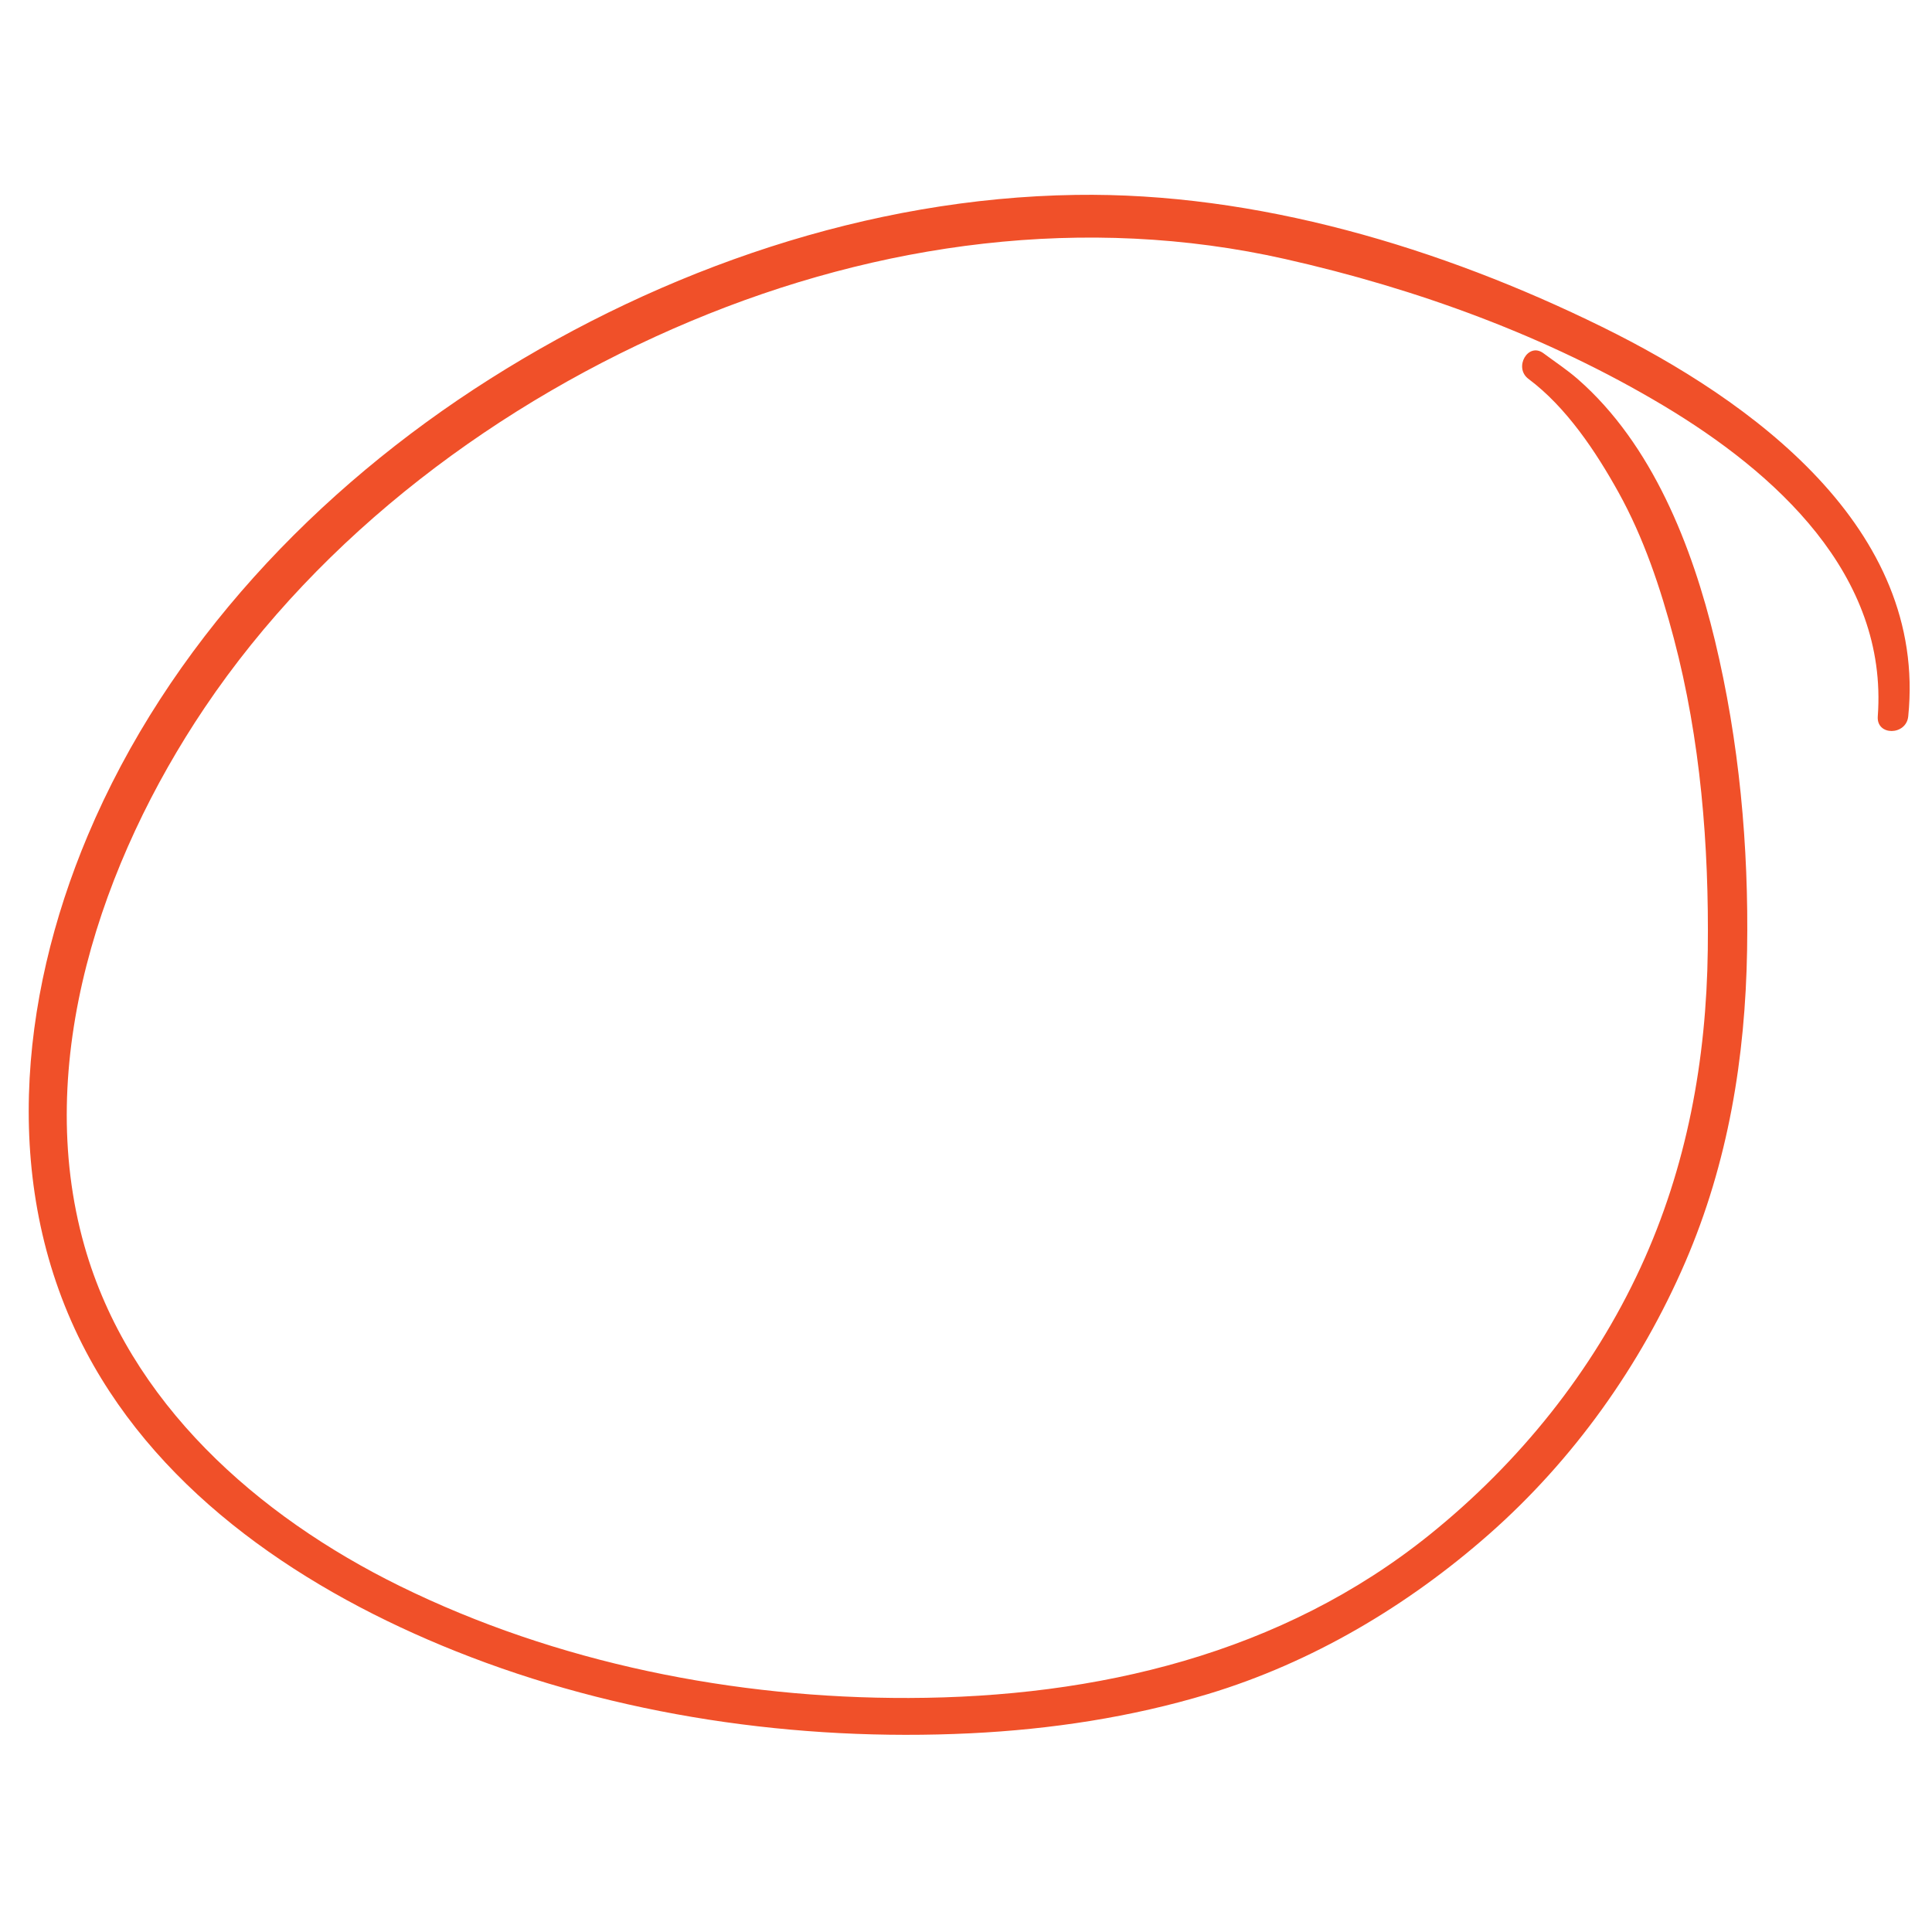
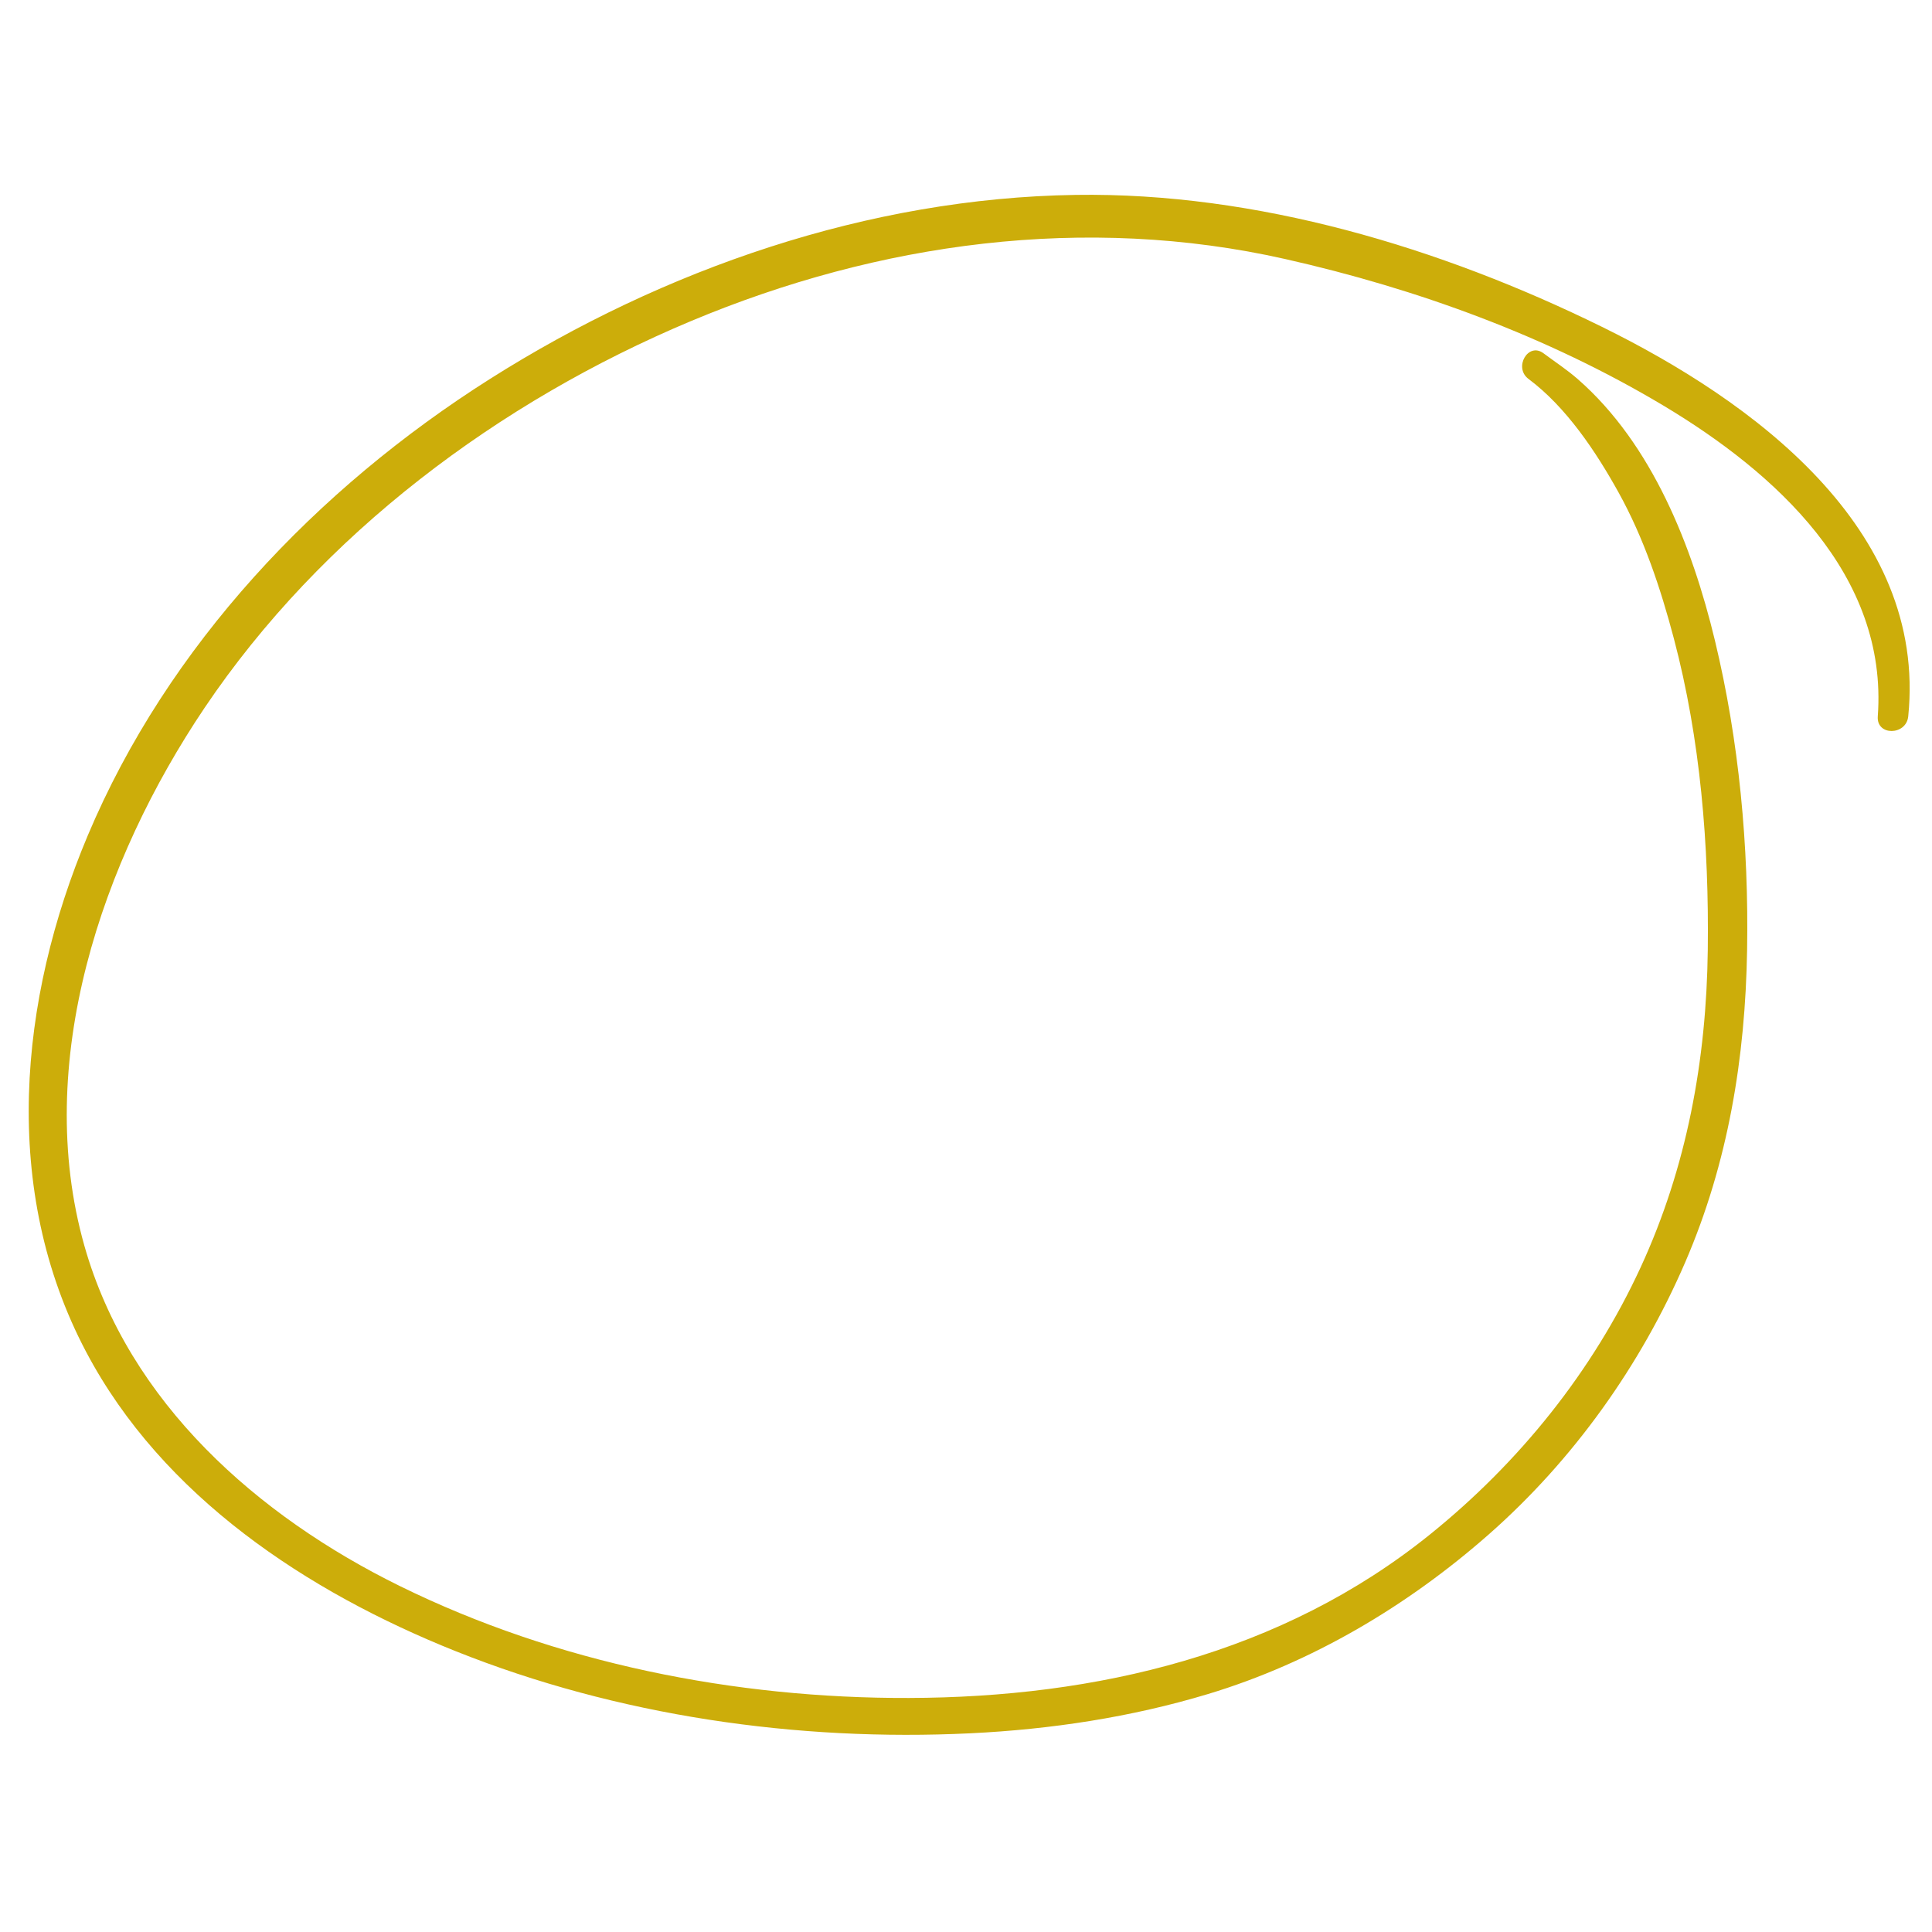
<svg xmlns="http://www.w3.org/2000/svg" version="1.1" x="0px" y="0px" width="400px" height="400px" viewBox="0 0 400 400" enable-background="new 0 0 400 400" xml:space="preserve">
  <g id="Layer_1" display="none">
    <g display="inline">
      <g>
        <path d="M318.271,78.729c-55.242-48.142-140.941-31.929-195.207,9.151c-26.958,20.408-48.907,49.02-55.616,82.687     c-6.79,34.076,3.835,73.107,29.325,97.173c27.717,26.166,68.568,35.394,105.616,35.912c36.134,0.506,79.643-7.146,106.271-33.68     c25.015-24.926,30.062-66.432,25.749-99.939c-5.055-39.275-31.175-71.142-57.484-98.959c-2.458-2.599-6.022,1.186-3.85,3.851     c16.652,20.423,34.077,40.391,45.284,64.496c10.929,23.504,12.383,50.224,8.52,75.586c-3.639,23.884-14.384,46.735-35.191,60.162     c-15.069,9.725-32.633,15.212-50.136,18.525c-38.134,7.218-80.951,3.757-115.855-13.953     c-16.085-8.161-30.206-20.046-39.279-35.776c-9.065-15.718-13.79-34.36-13.861-52.451     C72.27,118.765,146.87,67.543,212.233,57.873c35.666-5.277,73.293,2.155,101.496,25.398     C316.879,85.866,321.422,81.476,318.271,78.729L318.271,78.729z" />
      </g>
    </g>
    <g display="inline">
      <g>
-         <path fill="#F05029" d="M301.941,149.281c-12.5-17.999-37.077-22.525-57.423-24.581c-23.921-2.416-46.489-0.04-68.071,11.119     c-21.42,11.076-38.613,28.938-53.086,47.895c-13.408,17.562-22.296,37.827-22.862,60.165     c-0.538,21.258,8.05,41.629,23.311,56.338c16.142,15.559,38.377,23.815,60.36,26.189c43.053,4.648,90.466-15.223,116.007-50.446     c1.528-2.106,2.939-4.295,4.309-6.507c1.989-3.216-2.844-5.855-4.973-2.906c-26.314,36.471-73.46,57.754-118.266,51.709     c-22.389-3.021-45.176-13.604-59.14-31.82c-13.212-17.236-16.034-39.592-11.055-60.335c4.534-18.889,15.746-34.599,28.244-49.083     c13.286-15.398,29.043-28.692,47.668-37.115c18.76-8.483,38.667-9.023,58.816-7.129c17.968,1.688,38.851,5.895,50.81,20.635     C299.027,156.411,304.139,152.445,301.941,149.281L301.941,149.281z" />
+         <path fill="#CCAD0A" d="M301.941,149.281c-12.5-17.999-37.077-22.525-57.423-24.581c-23.921-2.416-46.489-0.04-68.071,11.119     c-21.42,11.076-38.613,28.938-53.086,47.895c-13.408,17.562-22.296,37.827-22.862,60.165     c-0.538,21.258,8.05,41.629,23.311,56.338c16.142,15.559,38.377,23.815,60.36,26.189c43.053,4.648,90.466-15.223,116.007-50.446     c1.528-2.106,2.939-4.295,4.309-6.507c1.989-3.216-2.844-5.855-4.973-2.906c-26.314,36.471-73.46,57.754-118.266,51.709     c-22.389-3.021-45.176-13.604-59.14-31.82c-13.212-17.236-16.034-39.592-11.055-60.335c4.534-18.889,15.746-34.599,28.244-49.083     c13.286-15.398,29.043-28.692,47.668-37.115c18.76-8.483,38.667-9.023,58.816-7.129c17.968,1.688,38.851,5.895,50.81,20.635     C299.027,156.411,304.139,152.445,301.941,149.281L301.941,149.281z" />
      </g>
    </g>
  </g>
  <g id="Layer_2" display="none">
    <g display="inline">
      <g>
-         <path fill="#F05029" d="M386.196,102.795c-6.485-17.08-19.488-30.299-33.734-41.258c-16.965-13.051-36.495-22.704-56.433-30.287     c-19.199-7.302-39.317-12.497-59.749-14.744c-18.062-1.987-35.317,0.422-52.537,6.099     c-41.37,13.638-78.151,41.377-108.346,72.186C45.743,125.047,19.14,162.288,8.695,203.906     c-8.768,34.935-2.611,73.104,18.563,102.427c20.755,28.742,52.773,47.091,85.655,58.697     c34.87,12.309,72.565,17.419,109.462,16.659c39.117-0.806,78.784-9.682,113.073-28.934c18.755-10.53,35.41-25.003,46.575-43.526     c11.939-19.808,14.944-43.383,15.446-66.11c1.111-50.352-13.834-101.487-38.279-145.228     c-9.121-16.322-20.051-31.675-32.93-45.247c-2.406-2.536-6.033,1.205-3.795,3.795c33.223,38.46,54.588,86.768,63.633,136.594     c4.471,24.629,5.579,50.221,1.882,75.025c-3.399,22.807-13.162,42.45-29.863,58.436c-29.749,28.475-73.764,42.018-113.965,46.036     c-36.3,3.63-73.548,0.413-108.806-8.833c-34.384-9.018-68.481-24.765-92.97-51.169c-24.607-26.533-34.18-63.388-27.83-98.827     c7.545-42.108,34.606-79.997,63.442-110.411c29.977-31.617,67.167-59.831,108.906-73.639c15.9-5.26,31.633-7.219,48.292-5.624     c19.237,1.842,38.239,7.033,56.359,13.606c19.155,6.949,37.72,16.077,54.37,27.867c13.972,9.894,27.555,22.802,33.899,39.054     C381.346,108.474,387.718,106.804,386.196,102.795L386.196,102.795z" />
+         <path fill="#CCAD0A" d="M386.196,102.795c-6.485-17.08-19.488-30.299-33.734-41.258c-16.965-13.051-36.495-22.704-56.433-30.287     c-19.199-7.302-39.317-12.497-59.749-14.744c-18.062-1.987-35.317,0.422-52.537,6.099     c-41.37,13.638-78.151,41.377-108.346,72.186C45.743,125.047,19.14,162.288,8.695,203.906     c-8.768,34.935-2.611,73.104,18.563,102.427c20.755,28.742,52.773,47.091,85.655,58.697     c34.87,12.309,72.565,17.419,109.462,16.659c39.117-0.806,78.784-9.682,113.073-28.934c18.755-10.53,35.41-25.003,46.575-43.526     c11.939-19.808,14.944-43.383,15.446-66.11c1.111-50.352-13.834-101.487-38.279-145.228     c-9.121-16.322-20.051-31.675-32.93-45.247c-2.406-2.536-6.033,1.205-3.795,3.795c33.223,38.46,54.588,86.768,63.633,136.594     c4.471,24.629,5.579,50.221,1.882,75.025c-3.399,22.807-13.162,42.45-29.863,58.436c-29.749,28.475-73.764,42.018-113.965,46.036     c-36.3,3.63-73.548,0.413-108.806-8.833c-34.384-9.018-68.481-24.765-92.97-51.169c-24.607-26.533-34.18-63.388-27.83-98.827     c7.545-42.108,34.606-79.997,63.442-110.411c29.977-31.617,67.167-59.831,108.906-73.639c15.9-5.26,31.633-7.219,48.292-5.624     c19.237,1.842,38.239,7.033,56.359,13.606c19.155,6.949,37.72,16.077,54.37,27.867c13.972,9.894,27.555,22.802,33.899,39.054     C381.346,108.474,387.718,106.804,386.196,102.795L386.196,102.795z" />
      </g>
    </g>
  </g>
  <g id="Layer_3">
    <g>
      <g>
-         <path fill="#F05029" d="M395.079,148.32c3.961-39.033-32.448-65.425-63.403-80.648c-33.41-16.431-71.525-27.885-108.971-27.321     c-42.856,0.646-85.286,15.32-121.295,38.125c-35.815,22.683-66.668,55.155-83.245,94.518     c-14.324,34.015-18.018,73.41-0.347,106.87c15.839,29.992,45.819,49.726,76.545,62.005     c33.471,13.377,70.648,18.734,106.568,16.991c16.612-0.806,33.263-3.324,49.199-8.136c21.49-6.489,41.275-18.233,58.076-33.018     c17.537-15.431,31.476-34.985,40.715-56.405c8.888-20.603,12.432-42.315,12.798-64.639c0.352-21.473-1.634-43.189-6.671-64.085     c-4.688-19.449-12.946-40.587-28.375-54.075c-2.253-1.97-4.727-3.583-7.114-5.363c-3.182-2.374-6.242,2.968-3.104,5.309     c7.844,5.851,13.967,15.065,18.645,23.498c5.223,9.415,8.705,19.844,11.447,30.219c5.538,20.951,7.295,42.885,7.031,64.499     c-0.279,22.796-4.311,44.933-13.903,65.728c-9.945,21.56-25.102,40.36-43.538,55.242c-30.755,24.827-69.167,33.801-107.96,33.914     c-36.063,0.105-72.949-7.214-105.407-23.181c-29.437-14.48-56.089-37.944-65.294-70.424     c-10.755-37.95,3.62-79.805,24.874-111.388c24.196-35.954,60.999-63.438,100.723-80.085     c38.905-16.304,81.657-22.161,123.013-12.84c27.25,6.142,54.276,15.975,78.29,30.334c23.152,13.846,46.561,34.963,44.398,64.357     C388.474,152.411,394.676,152.299,395.079,148.32L395.079,148.32z" />
+         <path fill="#CCAD0A" d="M395.079,148.32c3.961-39.033-32.448-65.425-63.403-80.648c-33.41-16.431-71.525-27.885-108.971-27.321     c-42.856,0.646-85.286,15.32-121.295,38.125c-35.815,22.683-66.668,55.155-83.245,94.518     c-14.324,34.015-18.018,73.41-0.347,106.87c15.839,29.992,45.819,49.726,76.545,62.005     c33.471,13.377,70.648,18.734,106.568,16.991c16.612-0.806,33.263-3.324,49.199-8.136c21.49-6.489,41.275-18.233,58.076-33.018     c17.537-15.431,31.476-34.985,40.715-56.405c8.888-20.603,12.432-42.315,12.798-64.639c0.352-21.473-1.634-43.189-6.671-64.085     c-4.688-19.449-12.946-40.587-28.375-54.075c-2.253-1.97-4.727-3.583-7.114-5.363c-3.182-2.374-6.242,2.968-3.104,5.309     c7.844,5.851,13.967,15.065,18.645,23.498c5.223,9.415,8.705,19.844,11.447,30.219c5.538,20.951,7.295,42.885,7.031,64.499     c-0.279,22.796-4.311,44.933-13.903,65.728c-9.945,21.56-25.102,40.36-43.538,55.242c-30.755,24.827-69.167,33.801-107.96,33.914     c-36.063,0.105-72.949-7.214-105.407-23.181c-29.437-14.48-56.089-37.944-65.294-70.424     c-10.755-37.95,3.62-79.805,24.874-111.388c24.196-35.954,60.999-63.438,100.723-80.085     c38.905-16.304,81.657-22.161,123.013-12.84c27.25,6.142,54.276,15.975,78.29,30.334c23.152,13.846,46.561,34.963,44.398,64.357     C388.474,152.411,394.676,152.299,395.079,148.32L395.079,148.32z" />
      </g>
    </g>
  </g>
</svg>
